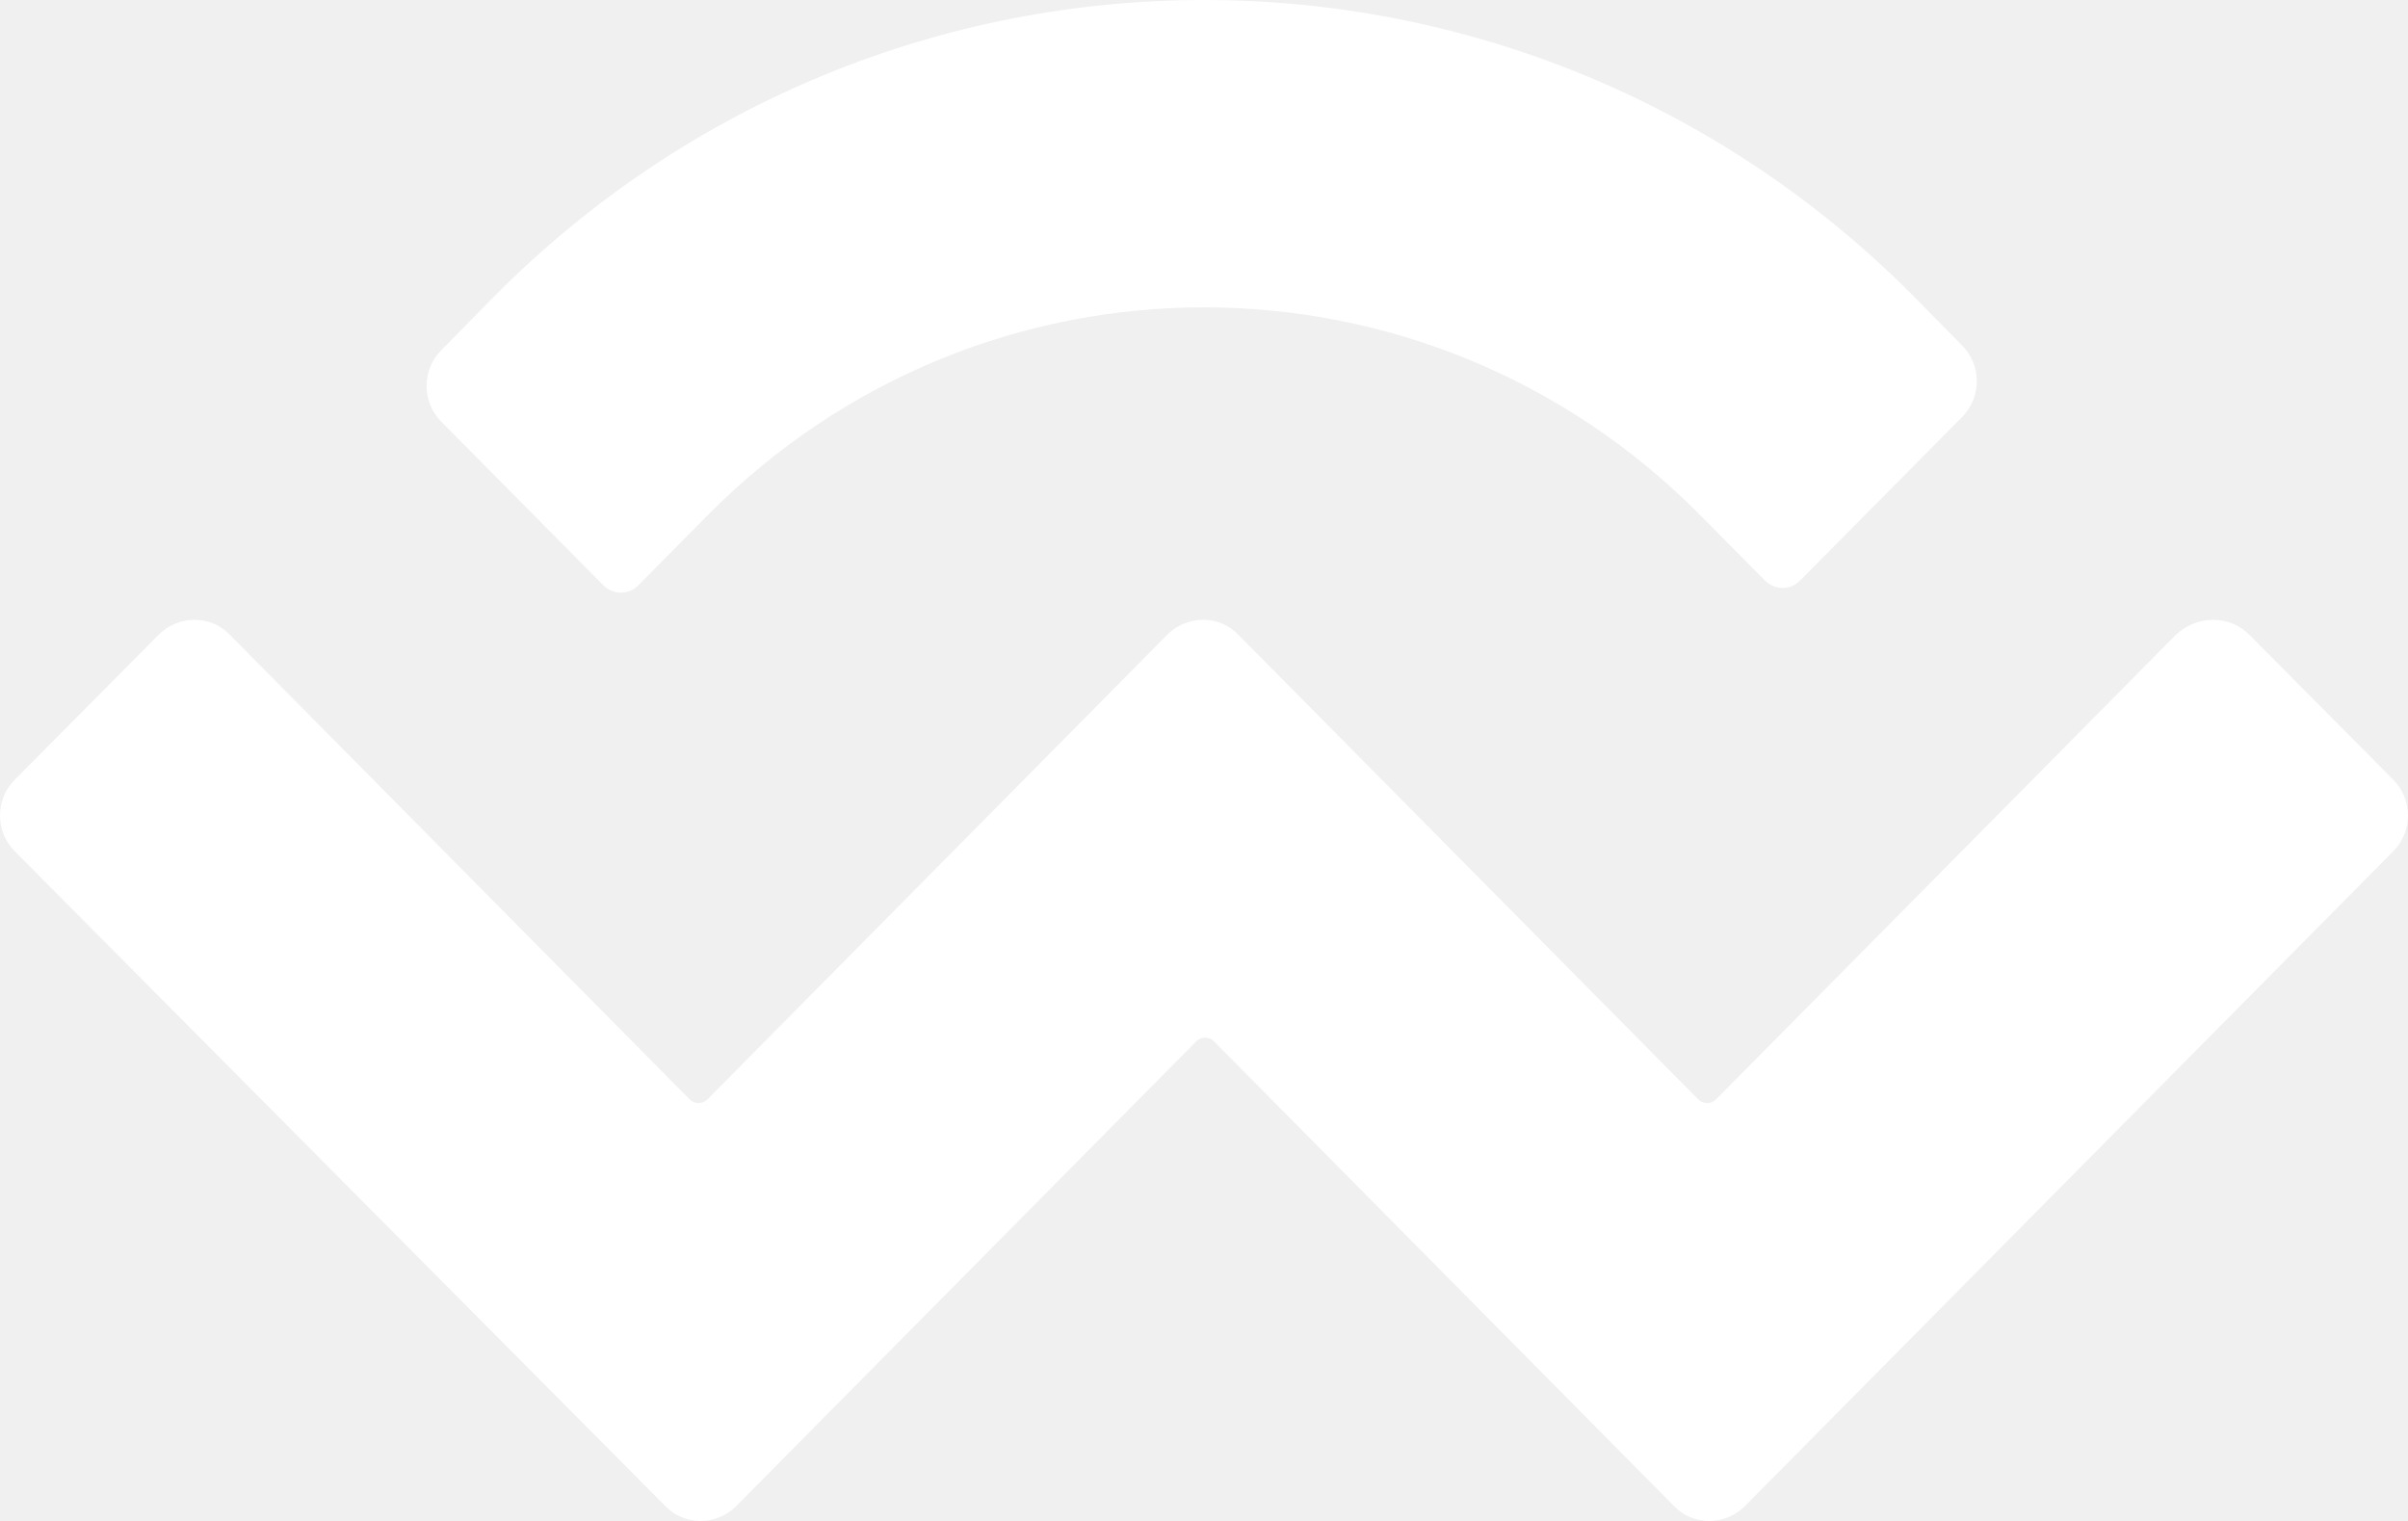
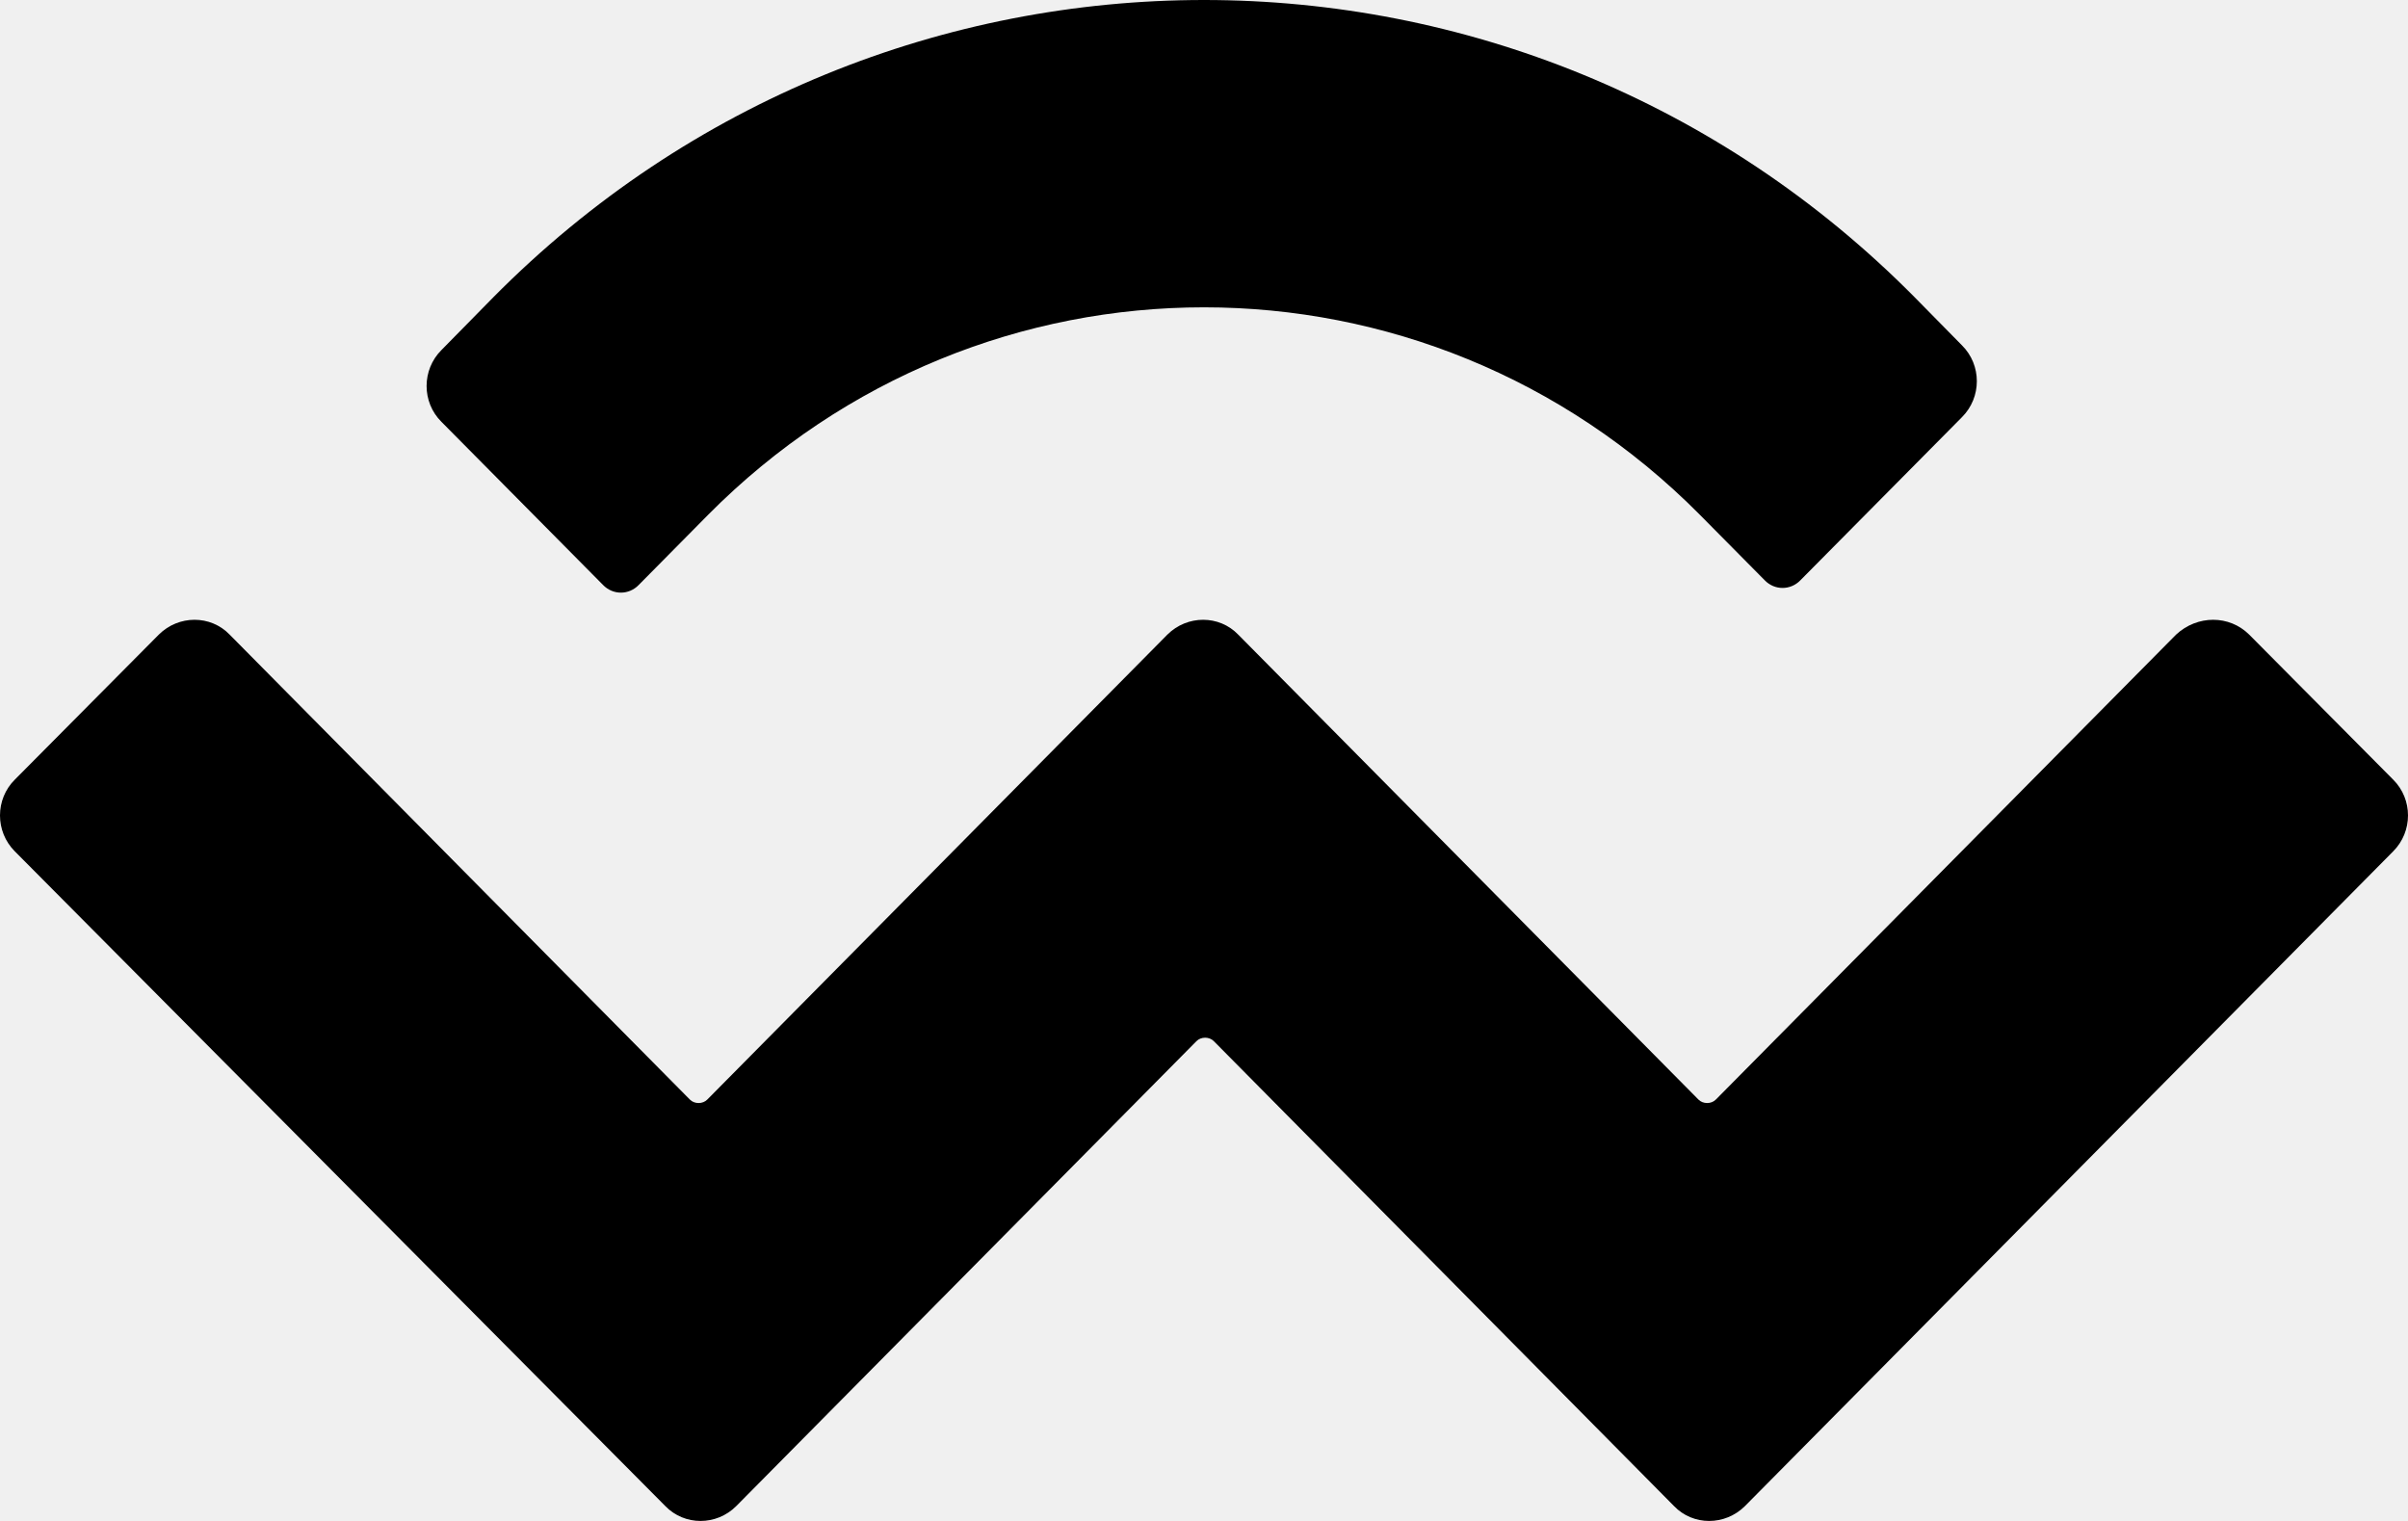
<svg xmlns="http://www.w3.org/2000/svg" width="19" height="12" viewBox="0 0 19 12" fill="none">
-   <path d="M3.892 2.346C6.988 -0.782 12.012 -0.782 15.108 2.346L15.481 2.725C15.637 2.88 15.637 3.135 15.481 3.291L14.206 4.578C14.128 4.659 14.002 4.659 13.924 4.578L13.413 4.062C11.249 1.879 7.751 1.879 5.587 4.062L5.04 4.615C4.962 4.696 4.836 4.696 4.758 4.615L3.483 3.328C3.327 3.173 3.327 2.918 3.483 2.762L3.892 2.346ZM17.747 5.007L18.883 6.151C19.039 6.306 19.039 6.561 18.883 6.717L13.768 11.883C13.611 12.039 13.359 12.039 13.209 11.883L9.578 8.215C9.542 8.178 9.476 8.178 9.44 8.215L5.809 11.883C5.653 12.039 5.401 12.039 5.25 11.883L0.117 6.717C-0.039 6.561 -0.039 6.306 0.117 6.151L1.253 5.007C1.41 4.851 1.662 4.851 1.812 5.007L5.443 8.675C5.479 8.712 5.545 8.712 5.581 8.675L9.211 5.007C9.368 4.851 9.62 4.851 9.77 5.007L13.401 8.675C13.437 8.712 13.503 8.712 13.539 8.675L17.17 5.007C17.338 4.851 17.59 4.851 17.747 5.007Z" fill="white" />
+   <path d="M3.892 2.346C6.988 -0.782 12.012 -0.782 15.108 2.346L15.481 2.725C15.637 2.88 15.637 3.135 15.481 3.291L14.206 4.578C14.128 4.659 14.002 4.659 13.924 4.578L13.413 4.062C11.249 1.879 7.751 1.879 5.587 4.062L5.04 4.615C4.962 4.696 4.836 4.696 4.758 4.615L3.483 3.328C3.327 3.173 3.327 2.918 3.483 2.762L3.892 2.346ZM17.747 5.007L18.883 6.151C19.039 6.306 19.039 6.561 18.883 6.717L13.768 11.883C13.611 12.039 13.359 12.039 13.209 11.883L9.578 8.215C9.542 8.178 9.476 8.178 9.44 8.215L5.809 11.883C5.653 12.039 5.401 12.039 5.25 11.883L0.117 6.717C-0.039 6.561 -0.039 6.306 0.117 6.151L1.253 5.007C1.41 4.851 1.662 4.851 1.812 5.007L5.443 8.675C5.479 8.712 5.545 8.712 5.581 8.675L9.211 5.007C9.368 4.851 9.62 4.851 9.77 5.007L13.401 8.675C13.437 8.712 13.503 8.712 13.539 8.675L17.17 5.007C17.338 4.851 17.59 4.851 17.747 5.007Z" fill="currentColor" />
</svg>
